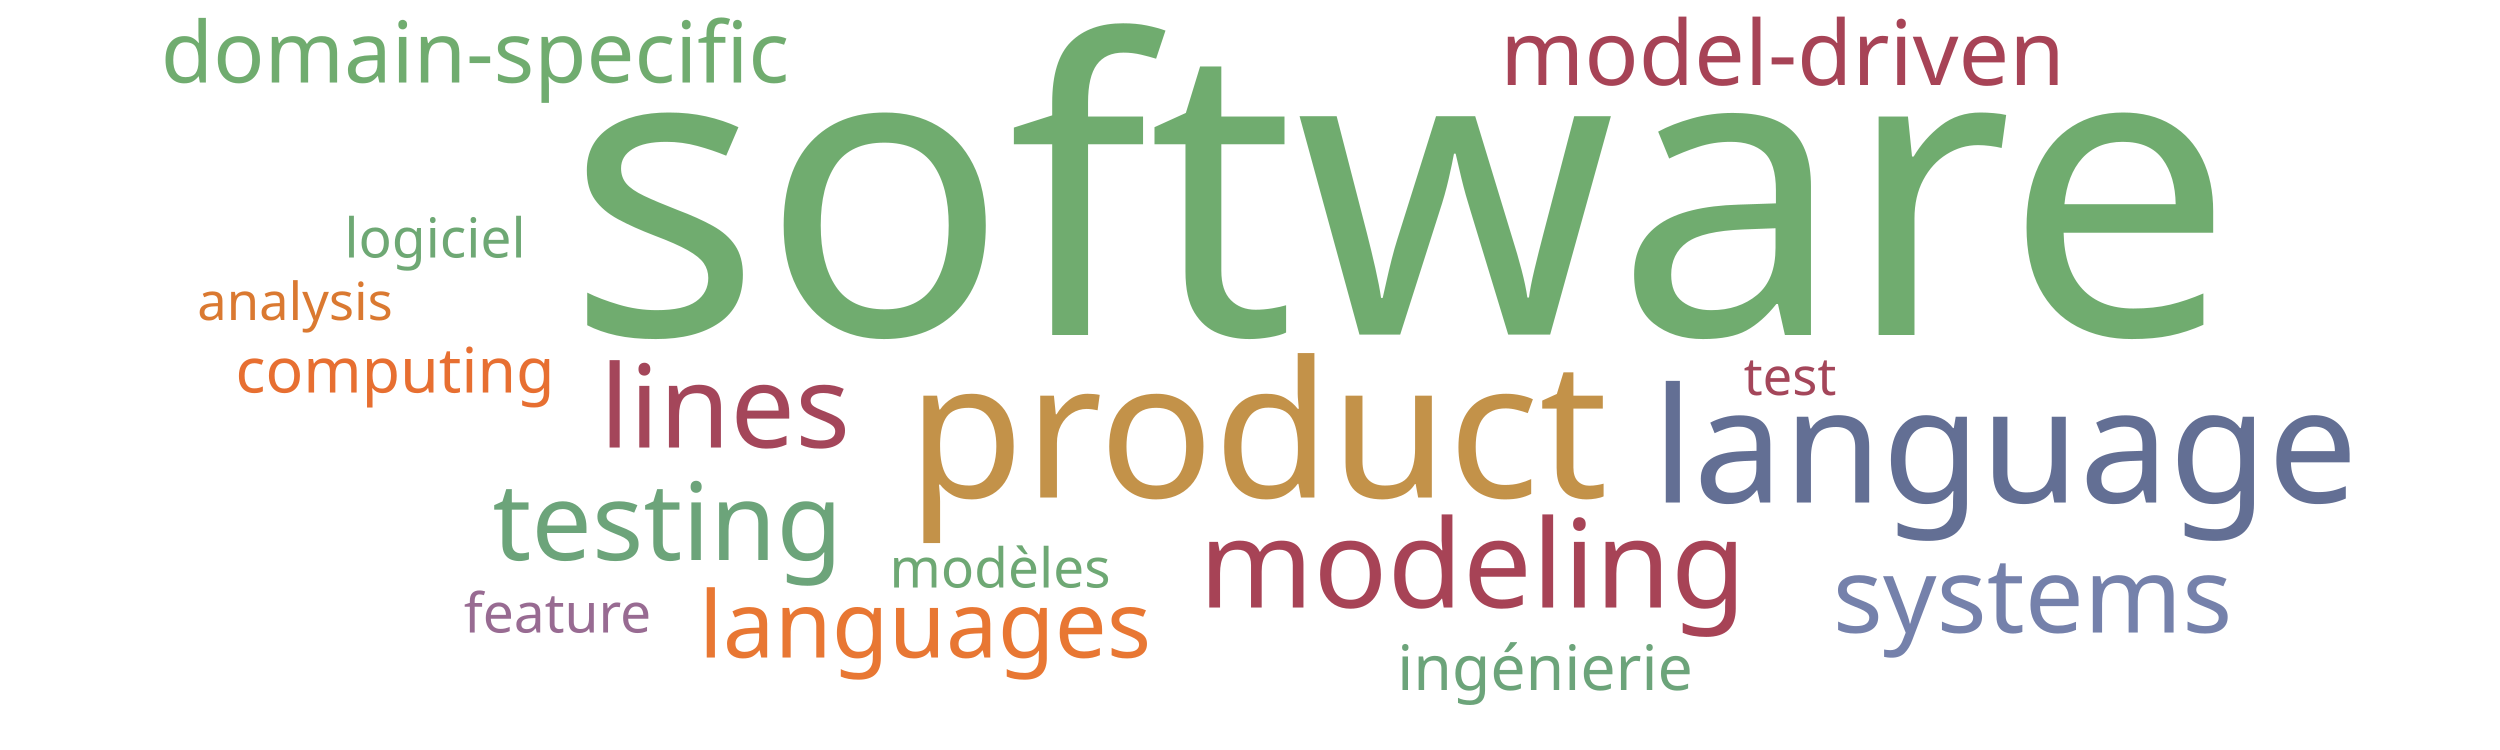
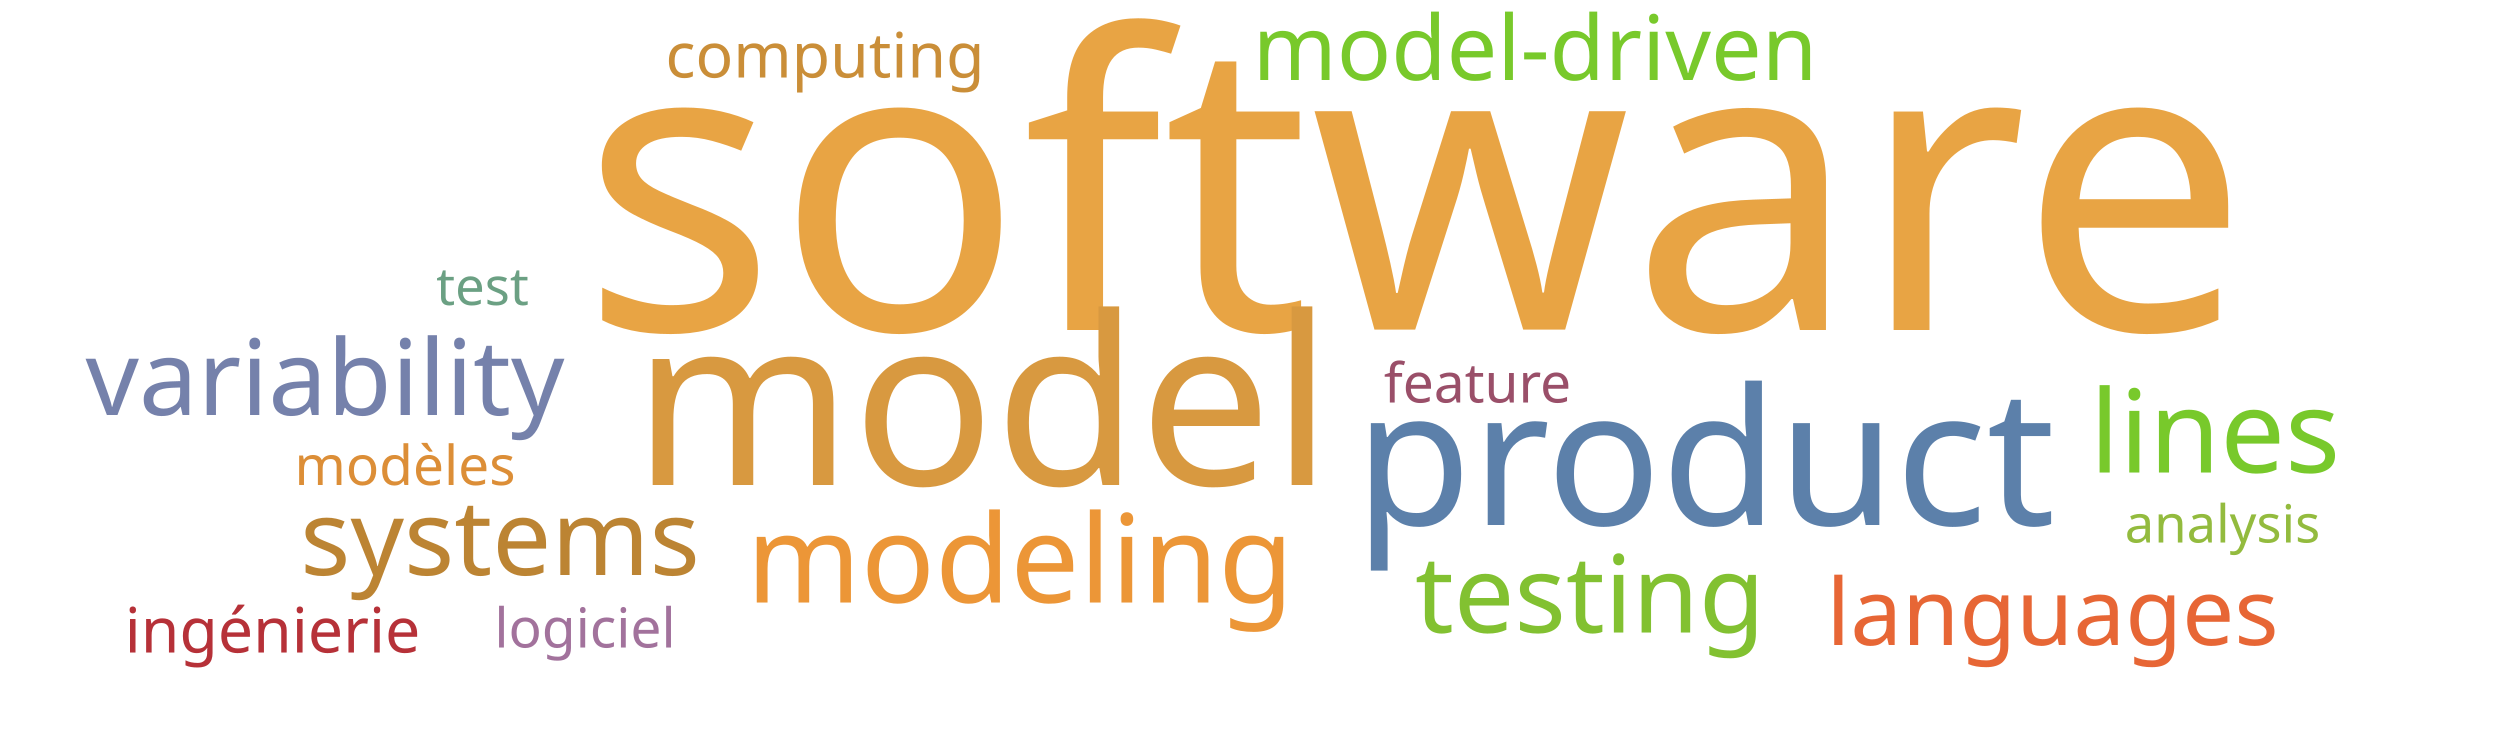
<svg xmlns="http://www.w3.org/2000/svg" width="1000" height="300">
  <g transform="translate(500, 150)">
-     <text text-anchor="middle" style="font-family: Impact; font-size: 163px; fill: #70ac6f" transform="translate(60,-16)rotate(0)">software</text>
-     <text text-anchor="middle" style="font-family: Impact; font-size: 76px; fill: #c39249" transform="translate(3,49)rotate(0)">product</text>
-     <text text-anchor="middle" style="font-family: Impact; font-size: 64px; fill: #636f94" transform="translate(302,51)rotate(0)">language</text>
-     <text text-anchor="middle" style="font-family: Impact; font-size: 49px; fill: #a74356" transform="translate(89,93)rotate(0)">modeling</text>
-     <text text-anchor="middle" style="font-family: Impact; font-size: 46px; fill: #a4465a" transform="translate(-210,29)rotate(0)">lines</text>
-     <text text-anchor="middle" style="font-family: Impact; font-size: 43px; fill: #6ca47a" transform="translate(-233,74)rotate(0)">testing</text>
-     <text text-anchor="middle" style="font-family: Impact; font-size: 42px; fill: #7581ab" transform="translate(313,103)rotate(0)">systems</text>
-     <text text-anchor="middle" style="font-family: Impact; font-size: 37px; fill: #e87733" transform="translate(-130,113)rotate(0)">languages</text>
-     <text text-anchor="middle" style="font-family: Impact; font-size: 36px; fill: #a74356" transform="translate(213,-116)rotate(0)">model-driven</text>
-     <text text-anchor="middle" style="font-family: Impact; font-size: 34px; fill: #70ac6f" transform="translate(-310,-117)rotate(0)">domain-specific</text>
-     <text text-anchor="middle" style="font-family: Impact; font-size: 25px; fill: #6ca47a" transform="translate(118,126)rotate(0)">ingénierie</text>
-     <text text-anchor="middle" style="font-family: Impact; font-size: 25px; fill: #e76f31" transform="translate(-342,7)rotate(0)">computing</text>
-     <text text-anchor="middle" style="font-family: Impact; font-size: 22px; fill: #6ea874" transform="translate(-100,85)rotate(0)">modèles</text>
-     <text text-anchor="middle" style="font-family: Impact; font-size: 22px; fill: #6ea874" transform="translate(-326,-47)rotate(0)">logiciel</text>
-     <text text-anchor="middle" style="font-family: Impact; font-size: 22px; fill: #986b92" transform="translate(-277,103)rotate(0)">feature</text>
-     <text text-anchor="middle" style="font-family: Impact; font-size: 21px; fill: #da7931" transform="translate(-382,-22)rotate(0)">analysis</text>
-     <text text-anchor="middle" style="font-family: Impact; font-size: 21px; fill: #a4465a" transform="translate(216,8)rotate(0)">test</text>
+     <text text-anchor="middle" style="font-family: Impact; font-size: 163px; fill: #e8a444" transform="translate(66,-18)rotate(0)">software</text>
+     <text text-anchor="middle" style="font-family: Impact; font-size: 94px; fill: #d89940" transform="translate(-107,44)rotate(0)">model</text>
+     <text text-anchor="middle" style="font-family: Impact; font-size: 76px; fill: #5c80aa" transform="translate(182,60)rotate(0)">product</text>
+     <text text-anchor="middle" style="font-family: Impact; font-size: 49px; fill: #ec9637" transform="translate(-92,91)rotate(0)">modeling</text>
+     <text text-anchor="middle" style="font-family: Impact; font-size: 46px; fill: #78c92b" transform="translate(386,39)rotate(0)">lines</text>
+     <text text-anchor="middle" style="font-family: Impact; font-size: 43px; fill: #82c131" transform="translate(136,103)rotate(0)">testing</text>
+     <text text-anchor="middle" style="font-family: Impact; font-size: 42px; fill: #7581ab" transform="translate(-370,16)rotate(0)">variability</text>
+     <text text-anchor="middle" style="font-family: Impact; font-size: 42px; fill: #bc8433" transform="translate(-300,80)rotate(0)">systems</text>
+     <text text-anchor="middle" style="font-family: Impact; font-size: 37px; fill: #e76635" transform="translate(321,108)rotate(0)">languages</text>
+     <text text-anchor="middle" style="font-family: Impact; font-size: 36px; fill: #78c92b" transform="translate(114,-118)rotate(0)">model-driven</text>
+     <text text-anchor="middle" style="font-family: Impact; font-size: 25px; fill: #b63138" transform="translate(-391,111)rotate(0)">ingénierie</text>
+     <text text-anchor="middle" style="font-family: Impact; font-size: 25px; fill: #ca8e38" transform="translate(-170,-119)rotate(0)">computing</text>
+     <text text-anchor="middle" style="font-family: Impact; font-size: 22px; fill: #dc8e37" transform="translate(-338,44)rotate(0)">modèles</text>
+     <text text-anchor="middle" style="font-family: Impact; font-size: 22px; fill: #a2729c" transform="translate(-266,109)rotate(0)">logiciel</text>
+     <text text-anchor="middle" style="font-family: Impact; font-size: 22px; fill: #9a4f69" transform="translate(91,11)rotate(0)">feature</text>
+     <text text-anchor="middle" style="font-family: Impact; font-size: 21px; fill: #93bb3e" transform="translate(389,67)rotate(0)">analysis</text>
+     <text text-anchor="middle" style="font-family: Impact; font-size: 21px; fill: #6ba083" transform="translate(-307,-28)rotate(0)">test</text>
  </g>
</svg>
